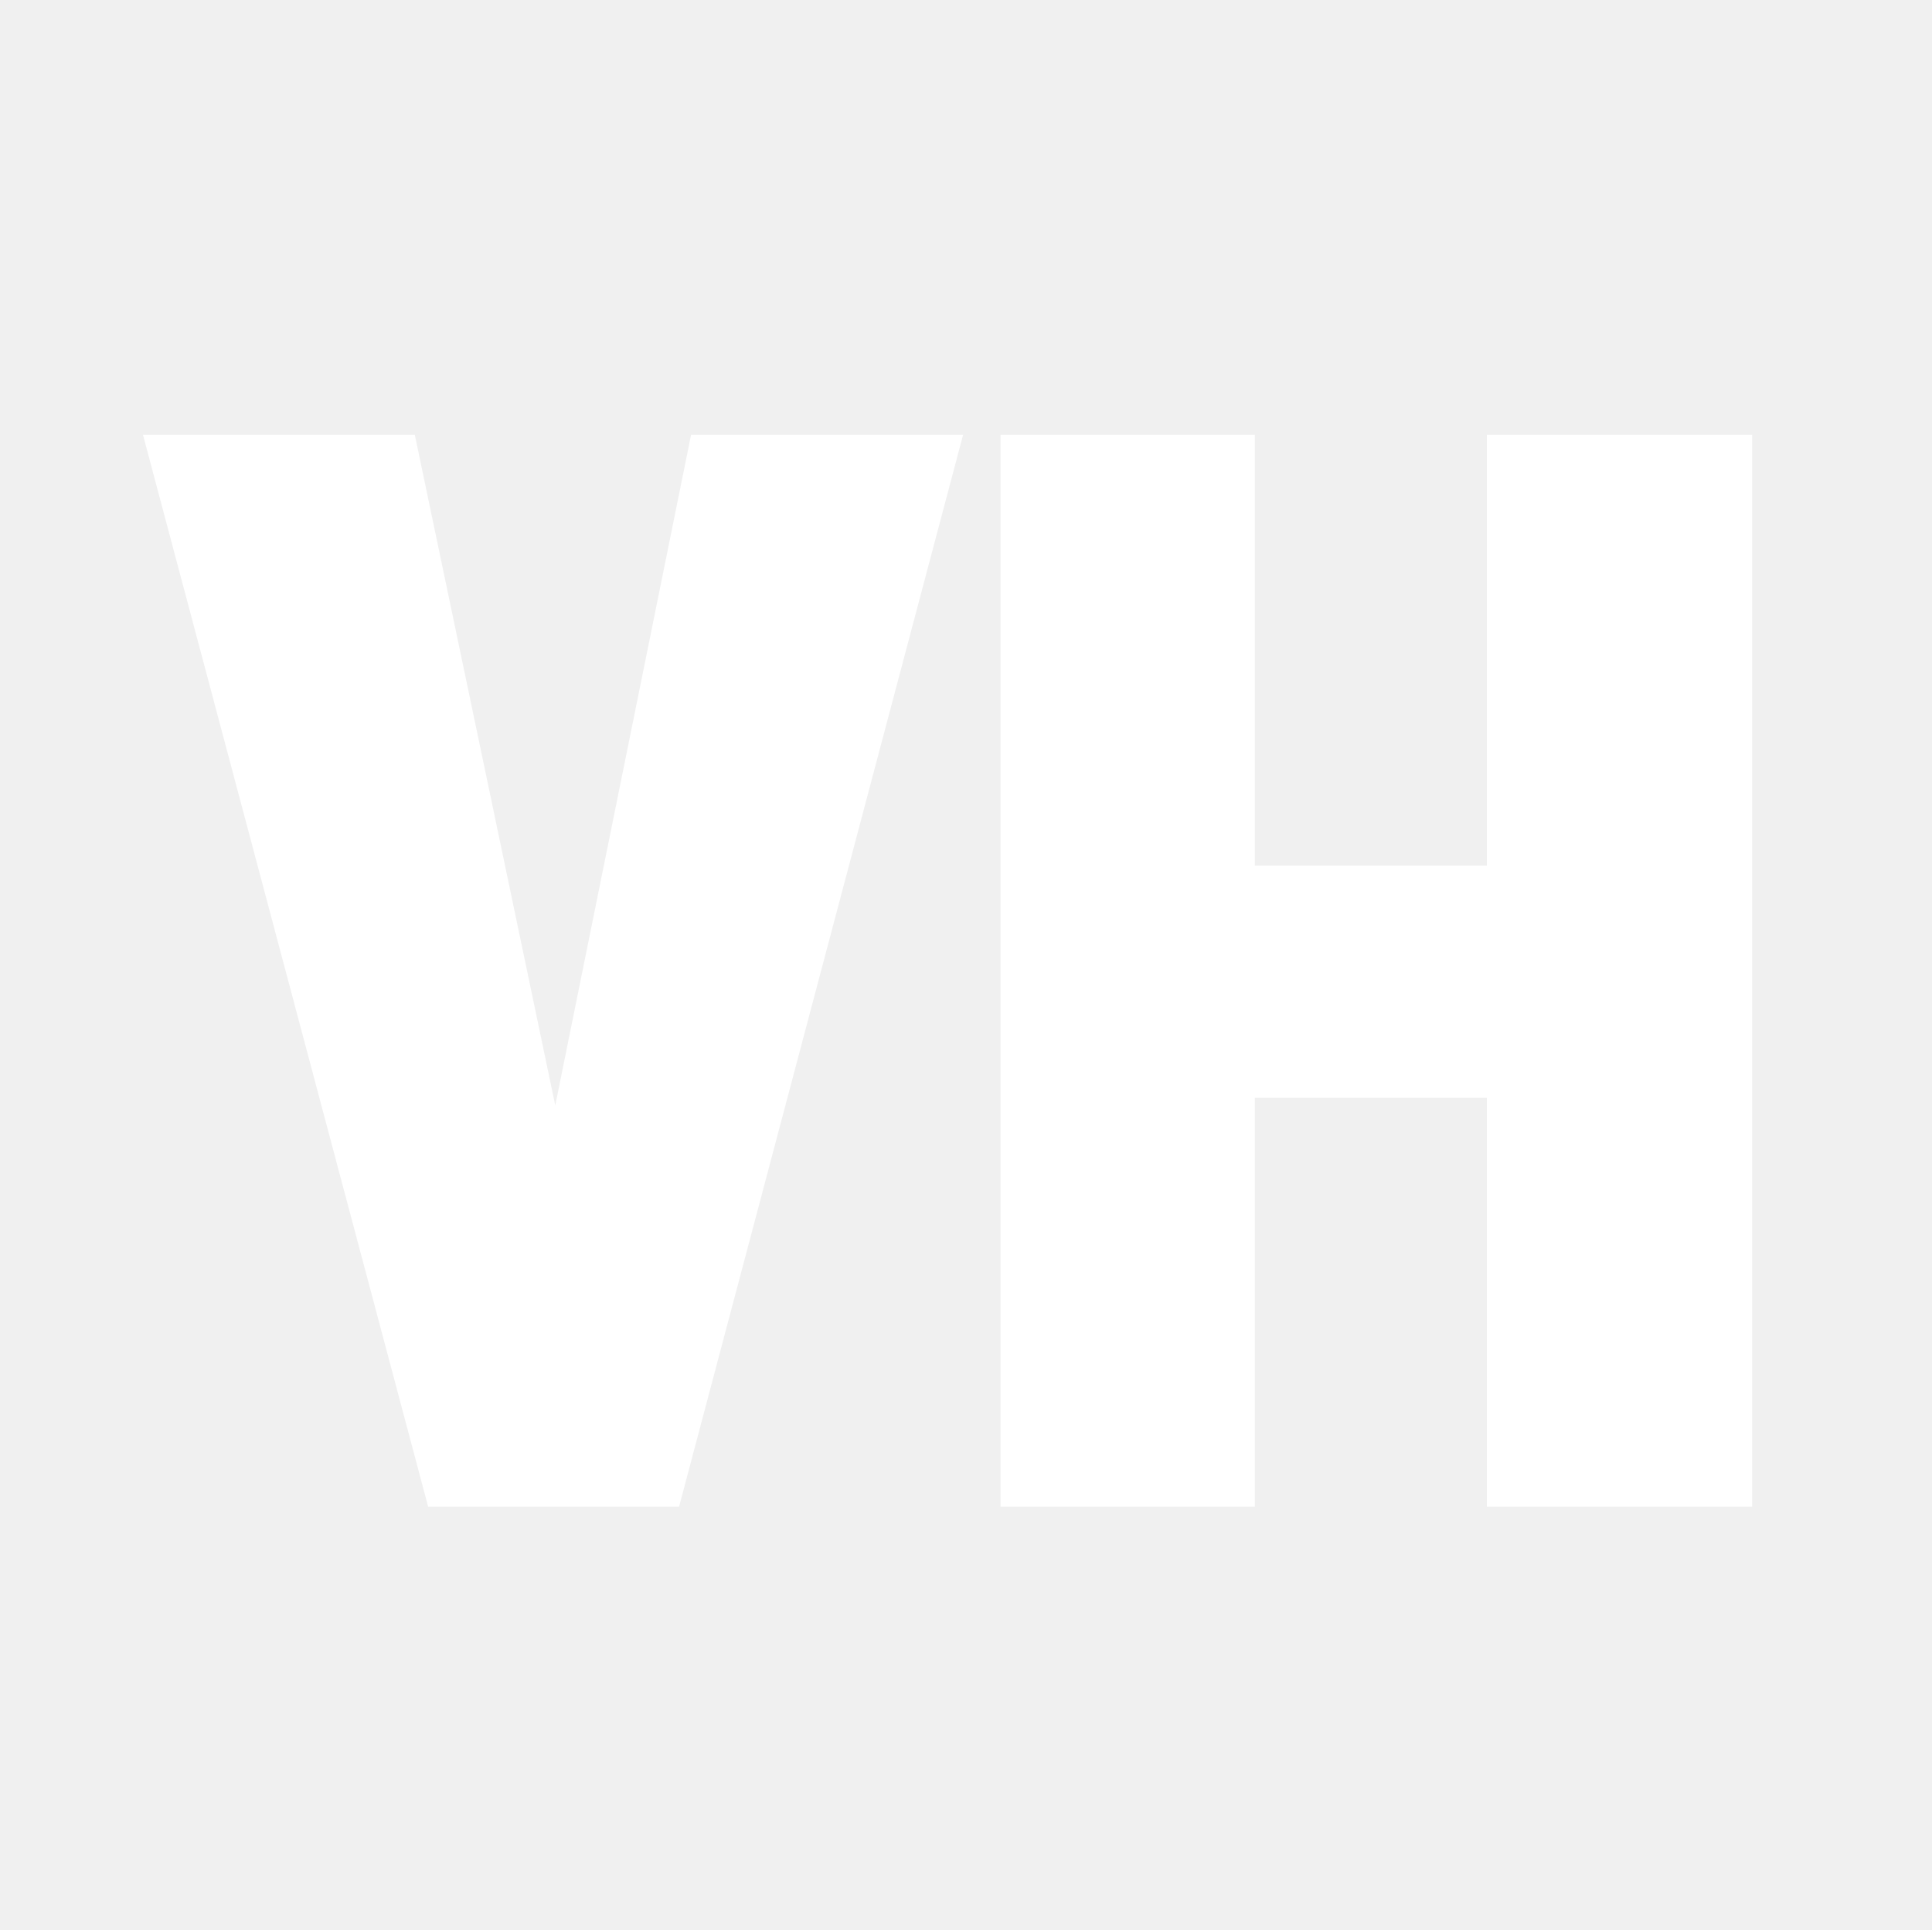
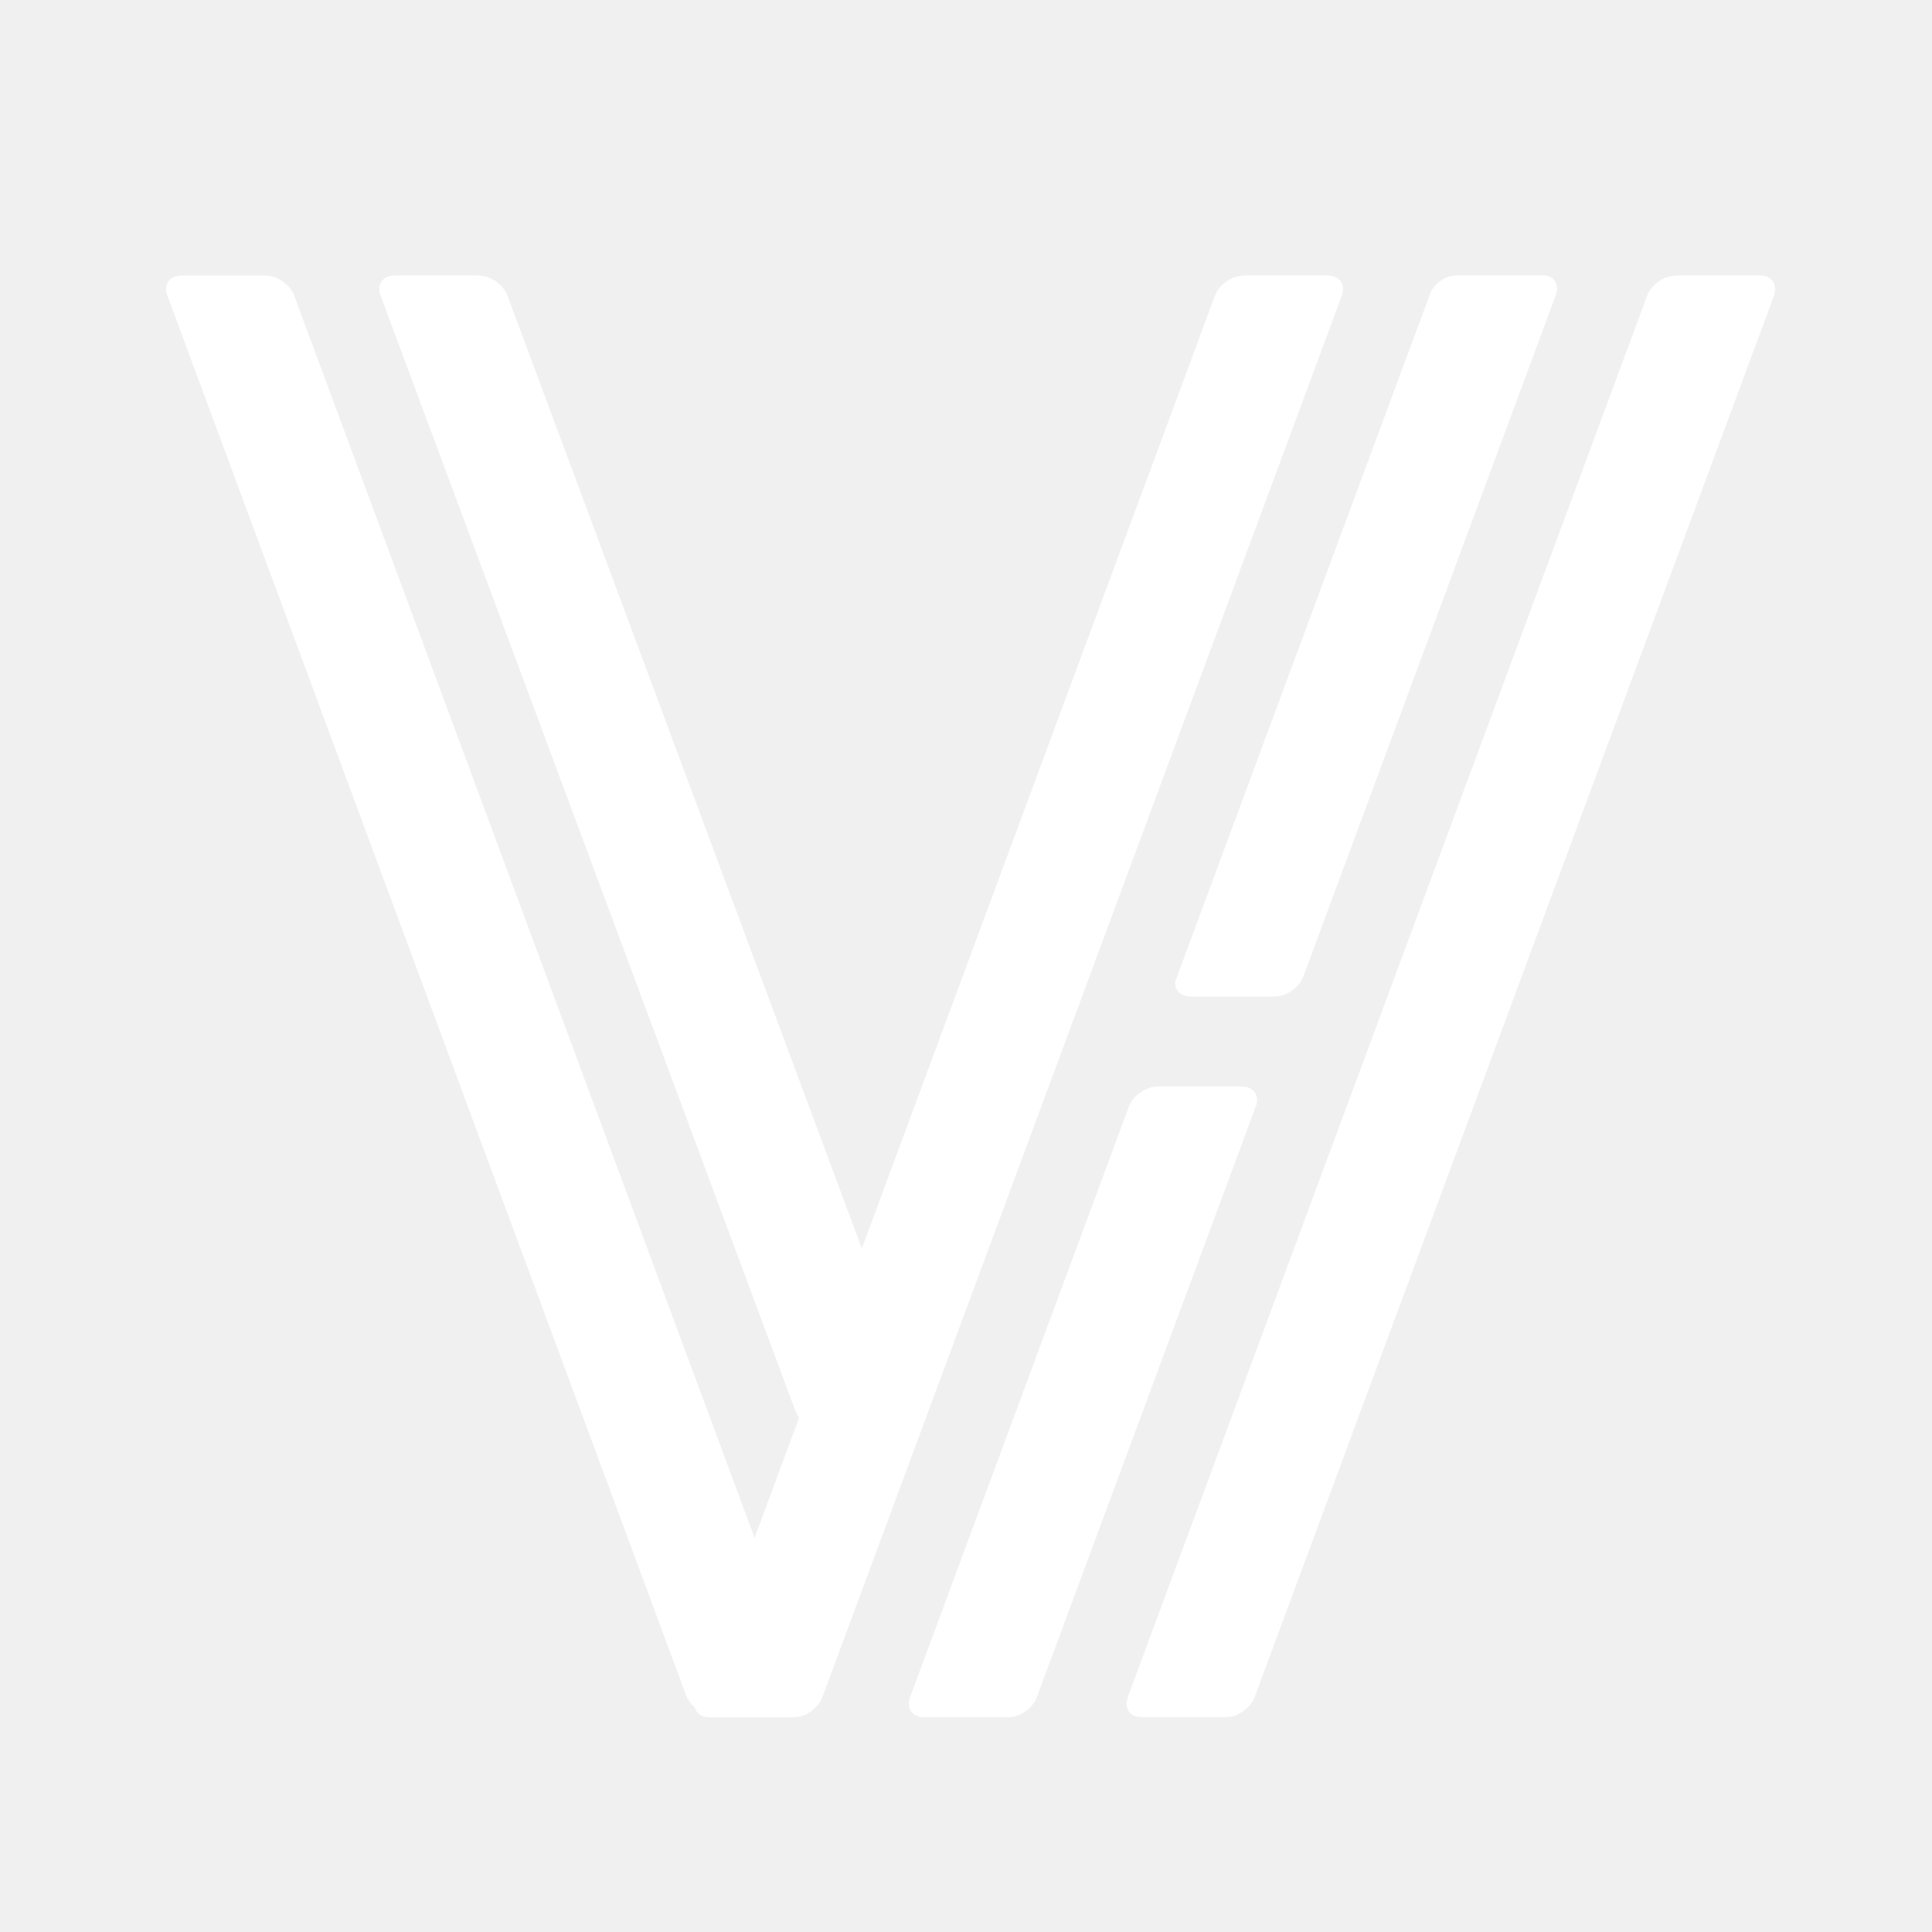
- <svg xmlns="http://www.w3.org/2000/svg" id="Layer_4" data-name="Layer 4" viewBox="0 0 100 99.89">
+ <svg xmlns="http://www.w3.org/2000/svg" id="Layer_1" data-name="Layer 1" viewBox="0 0 1080 1080">
  <defs>
-     <style>.cls-1{fill:#fff;}</style>
+     <style>
+       .cls-1 {
+         fill: none;
+       }
+ 
+       .cls-2 {
+         fill: #66b9bf;
+       }
+ 
+       .cls-3 {
+         fill: #fff;
+       }
+ 
+       .cls-4 {
+         clip-path: url(#clip-path);
+       }
+     </style>
+     <clipPath id="clip-path">
+       <path class="cls-1" d="M579.11,950.08,870.48,163.87c2-5.45-1.06-9.87-6.87-9.87H813.76a16.24,16.24,0,0,0-14.19,9.87L508.2,950.08c-2,5.45,1.06,9.87,6.87,9.87h49.85A16.24,16.24,0,0,0,579.11,950.08Z" />
+     </clipPath>
  </defs>
-   <polygon class="cls-1" points="22.16 78 35.15 78 49.85 22.51 35.77 22.51 28.74 57.23 21.47 22.51 7.4 22.51 22.16 78" />
-   <polygon class="cls-1" points="64.95 78 64.95 56.83 76.96 56.83 76.96 78 90.69 78 90.69 22.51 76.96 22.51 76.96 44.82 64.95 44.82 64.95 22.51 51.79 22.51 51.79 78 64.95 78" />
+   <g>
+     <path class="cls-3" d="M164.48,165.31l290,782.54c2.31,6.23-1.21,11.28-7.85,11.28H399.8c-6.65,0-13.91-5.05-16.22-11.28l-290-782.54c-2.31-6.23,1.21-11.28,7.85-11.28h46.84C154.91,154,162.17,159.08,164.48,165.31Z" />
+     <path class="cls-3" d="M283.69,165.31,515.35,788.2c2.32,6.23-1.19,11.28-7.84,11.28H460.67c-6.65,0-13.91-5-16.23-11.28L212.78,165.31C210.46,159.08,214,154,220.62,154h46.84C274.11,154,281.37,159.08,283.69,165.31Z" />
+     <path class="cls-3" d="M459.74,948.67,750.07,165.28c2.31-6.23-1.21-11.28-7.85-11.28H695.38c-6.65,0-13.91,5.05-16.22,11.28L388.83,948.67C386.53,954.9,390,960,396.69,960h46.84C450.17,960,457.43,954.9,459.74,948.67Z" />
+     <path class="cls-3" d="M701.36,948.67,991.68,165.28c2.31-6.23-1.21-11.28-7.85-11.28H937c-6.65,0-13.91,5.05-16.22,11.28L630.45,948.67c-2.31,6.23,1.21,11.28,7.85,11.28h46.84C691.79,960,699,954.9,701.36,948.67Z" />
+     <g class="cls-4">
+       <g>
+         <path class="cls-3" d="M579.66,948.68,702,618.62c2.31-6.23-1.21-11.28-7.85-11.28H647.27c-6.65,0-13.91,5.05-16.22,11.28L508.75,948.68C506.44,954.91,510,960,516.6,960h46.84C570.09,960,577.35,954.91,579.66,948.68Z" />
+         <path class="cls-3" d="M728.58,545.84,869.7,165c2.31-6.23-1.21-11.28-7.85-11.28H815c-6.65,0-13.91,5.05-16.22,11.28L657.67,545.84c-2.31,6.23,1.21,11.28,7.85,11.28h46.84C719,557.12,726.27,552.07,728.58,545.84Z" />
+       </g>
+     </g>
+   </g>
</svg>
